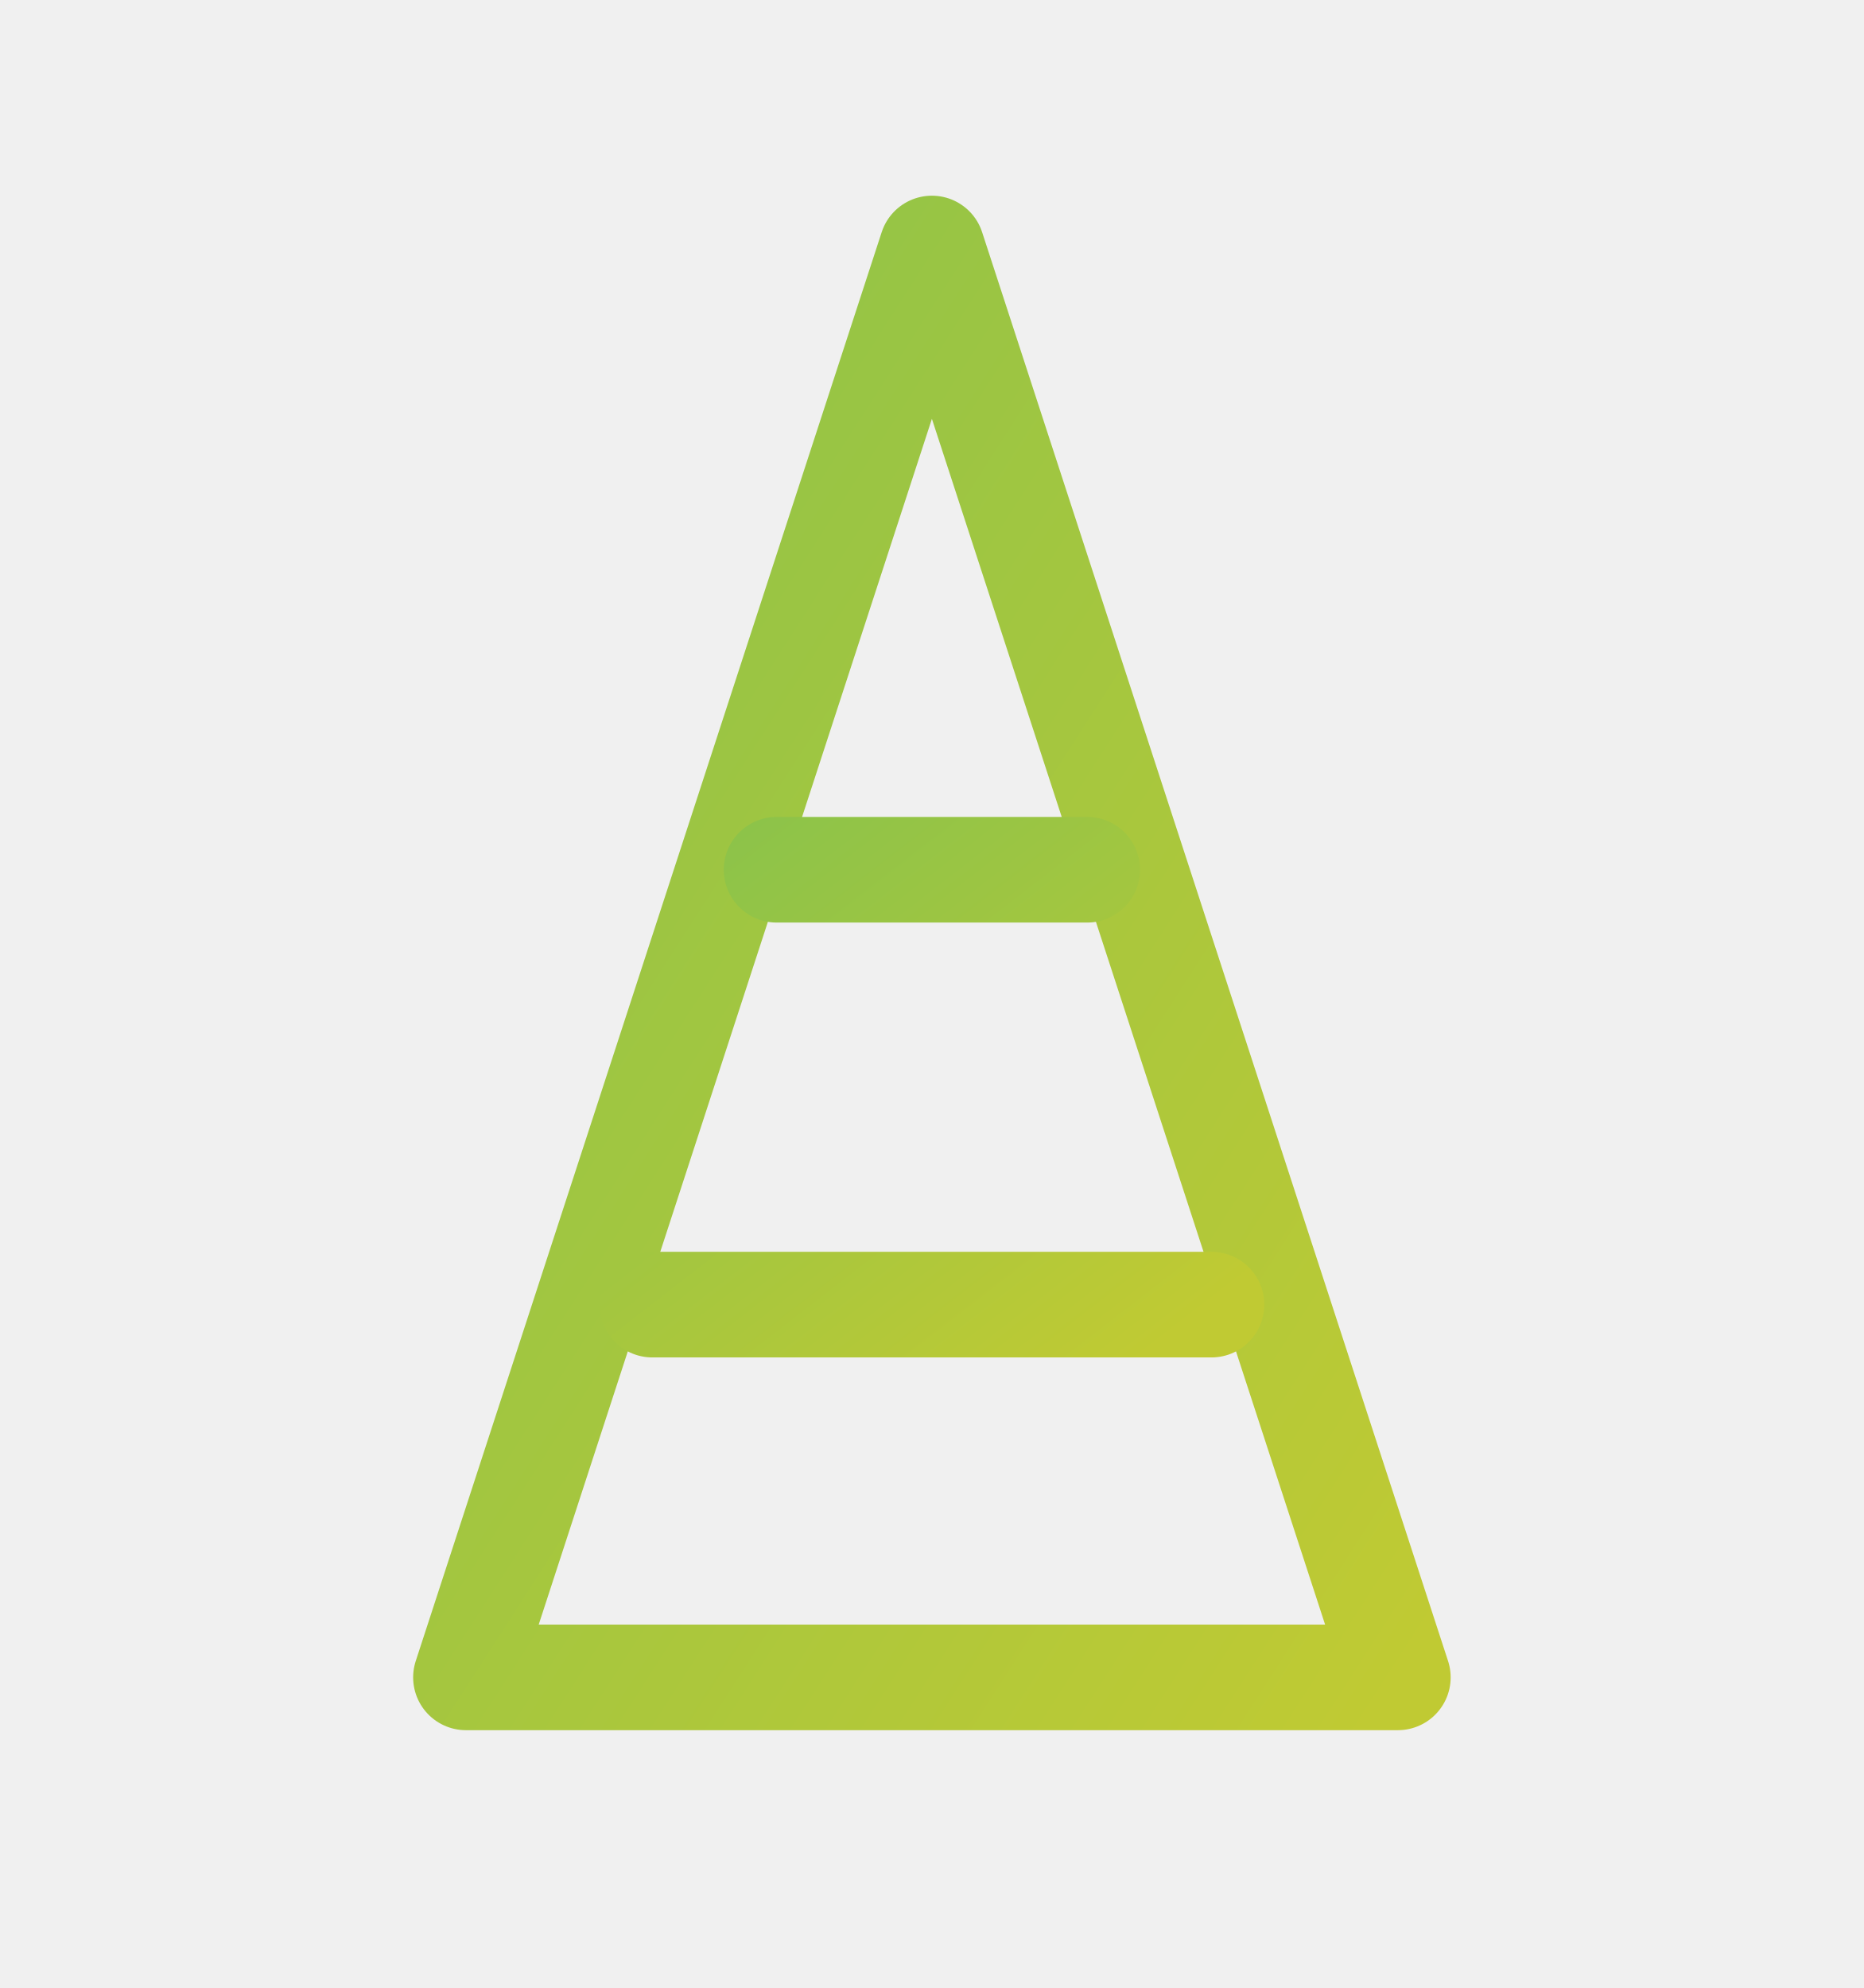
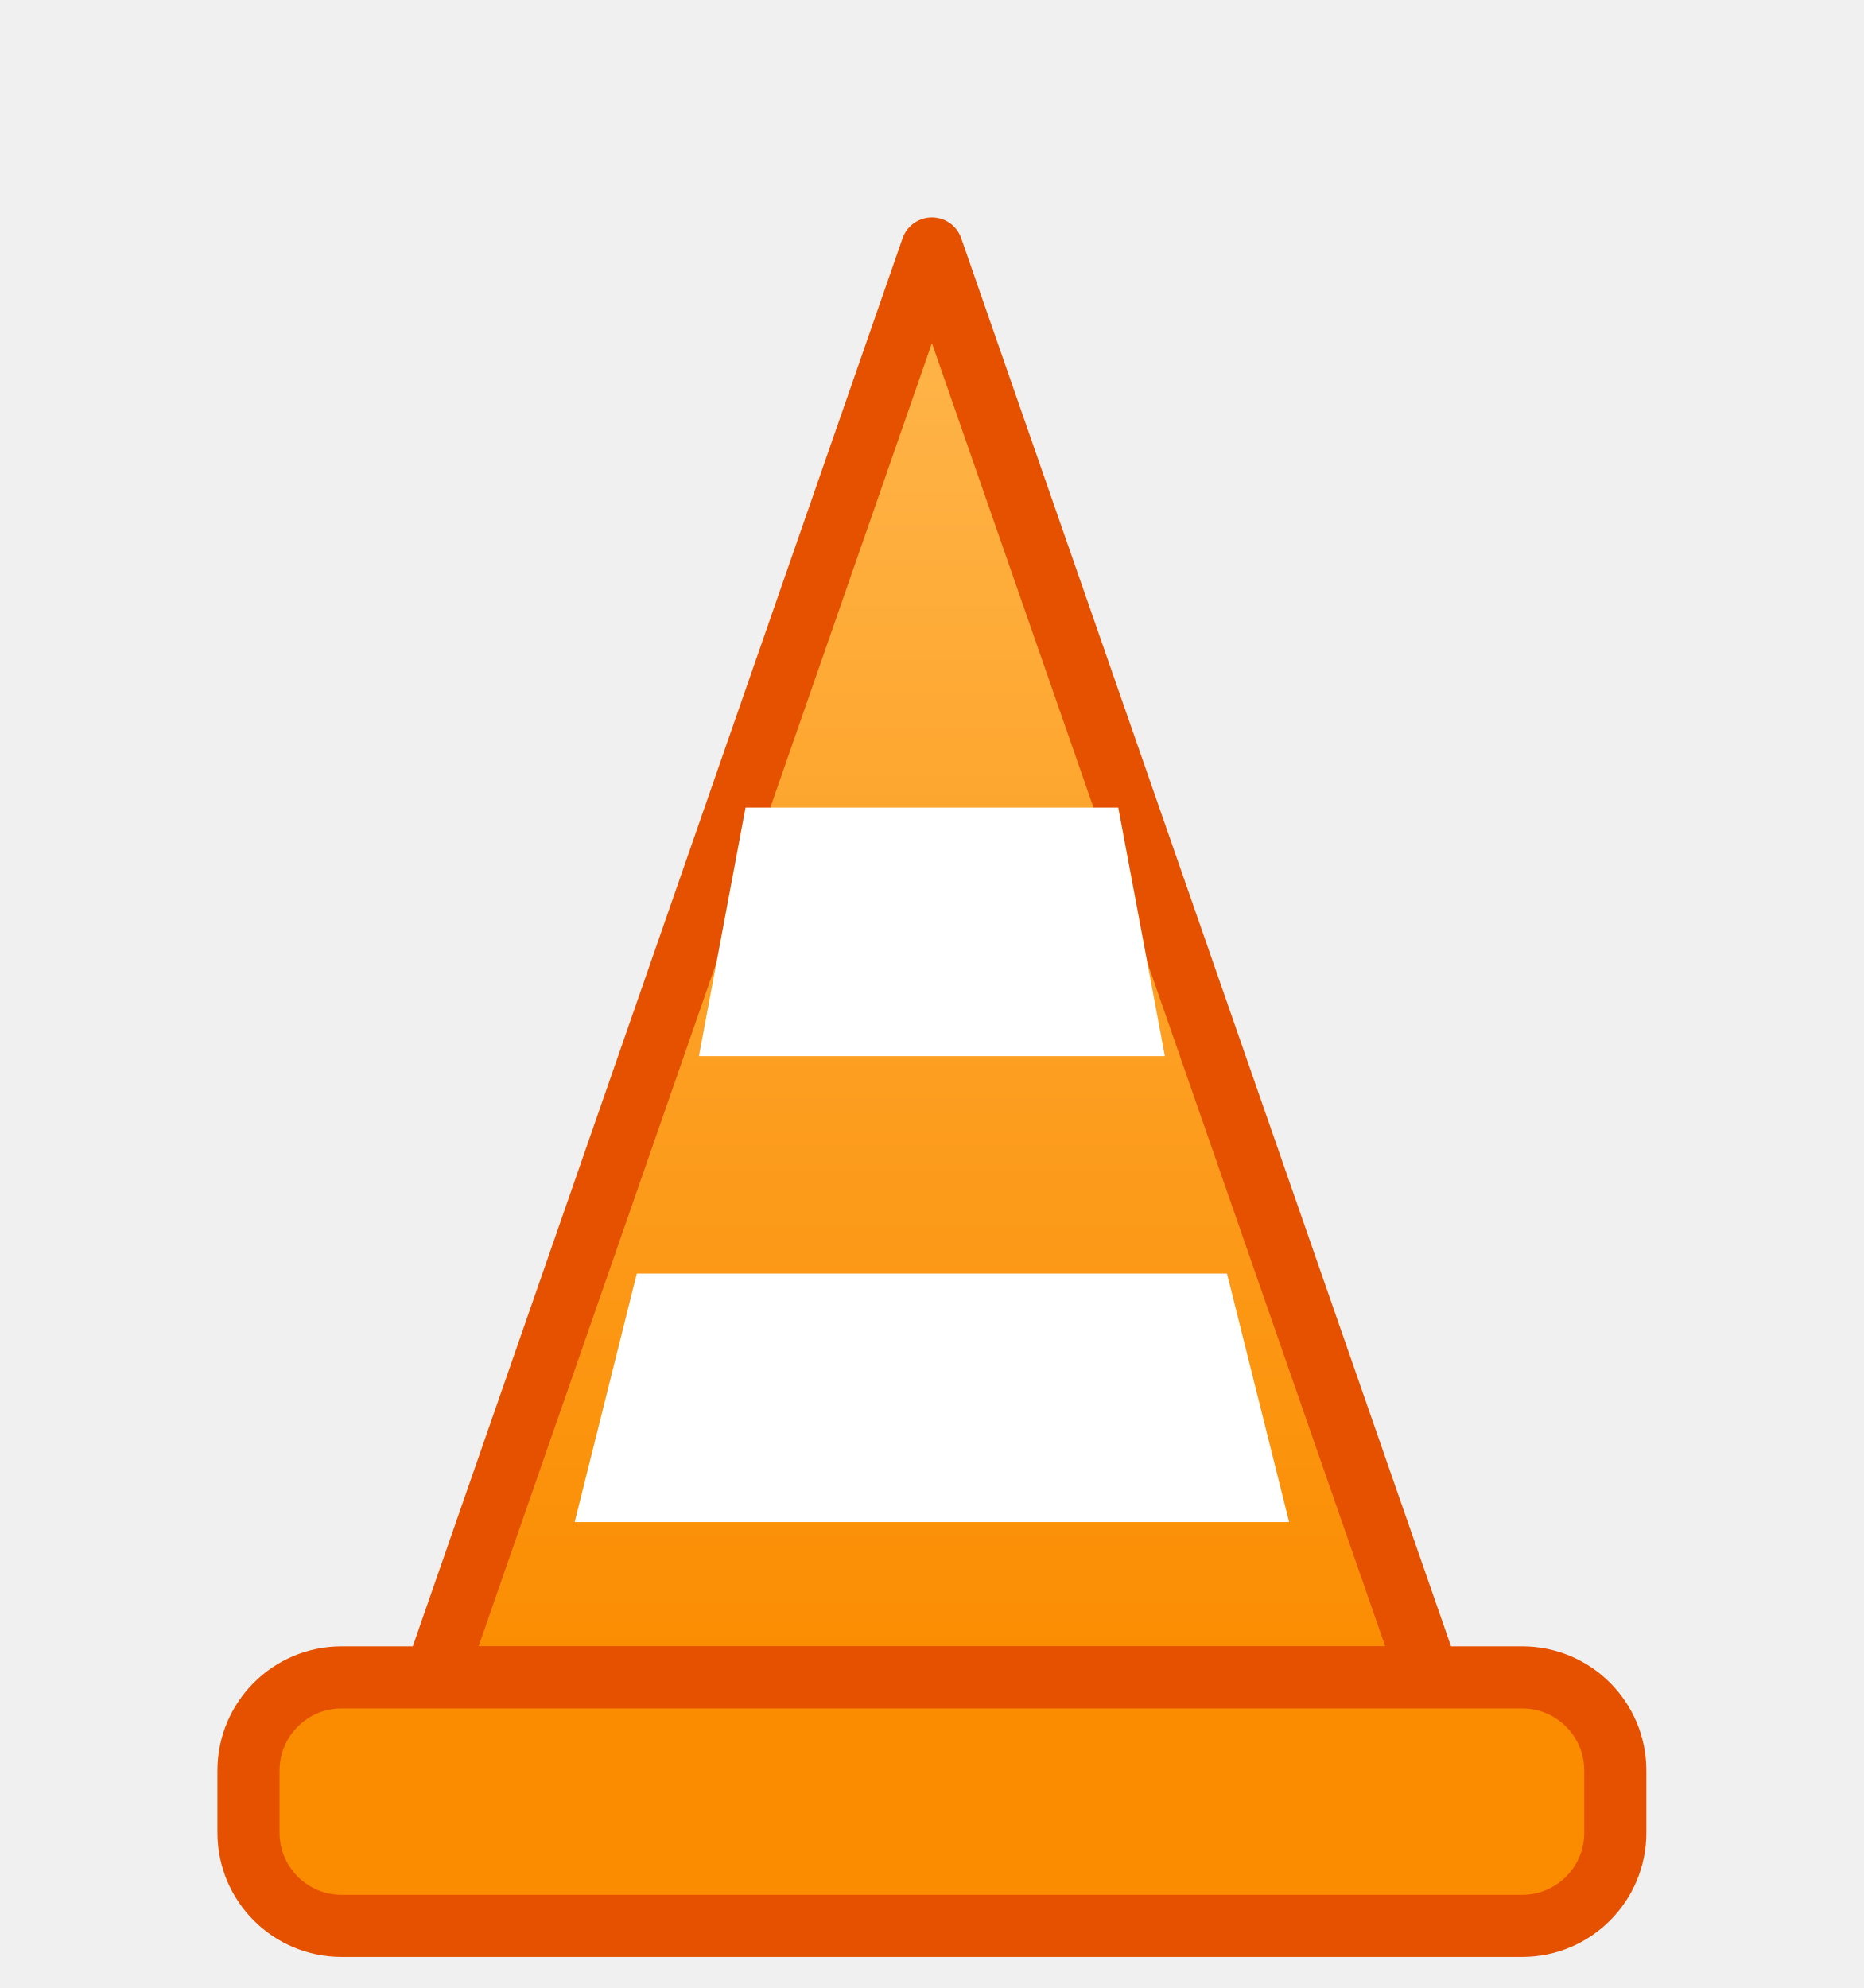
- <svg xmlns="http://www.w3.org/2000/svg" viewBox="0 0 60 64" fill="none" role="img" aria-label="קונוס">
+ <svg xmlns="http://www.w3.org/2000/svg" viewBox="0 0 60 64" role="img" aria-label="קונוס">
  <defs>
-     <linearGradient id="g_cone" x1="0" y1="0" x2="1" y2="1">
-       <stop offset="0" stop-color="#8BC34A" />
-       <stop offset="1" stop-color="#C0CA33" />
+     <linearGradient id="g_cone" x1="0" y1="0" x2="0" y2="1">
+       <stop offset="0" stop-color="#FFB74D" />
+       <stop offset="1" stop-color="#FB8C00" />
    </linearGradient>
+     <clipPath id="clip_cone">
+       <path d="M30 8 L46 54 H14 Z" />
+     </clipPath>
  </defs>
-   <g stroke="url(#g_cone)" stroke-width="3.4" stroke-linecap="round" stroke-linejoin="round">
-     <path d="M30 8 L45 54 H15 Z" />
-     <path d="M9 58 h42" />
-     <path d="M25 28 h10 M21 42 h18" />
+   <path d="M30 8 L46 54 H14 Z" fill="url(#g_cone)" stroke="#E65100" stroke-width="2" stroke-linejoin="round" />
+   <g clip-path="url(#clip_cone)">
+     <polygon points="24,26 36,26 37.5,34 22.5,34" fill="#fff" />
+     <polygon points="20.5,41 39.5,41 41.5,49 18.5,49" fill="#fff" />
  </g>
+   <rect x="8" y="54" width="44" height="8" rx="3" fill="#FB8C00" stroke="#E65100" stroke-width="2" />
</svg>
